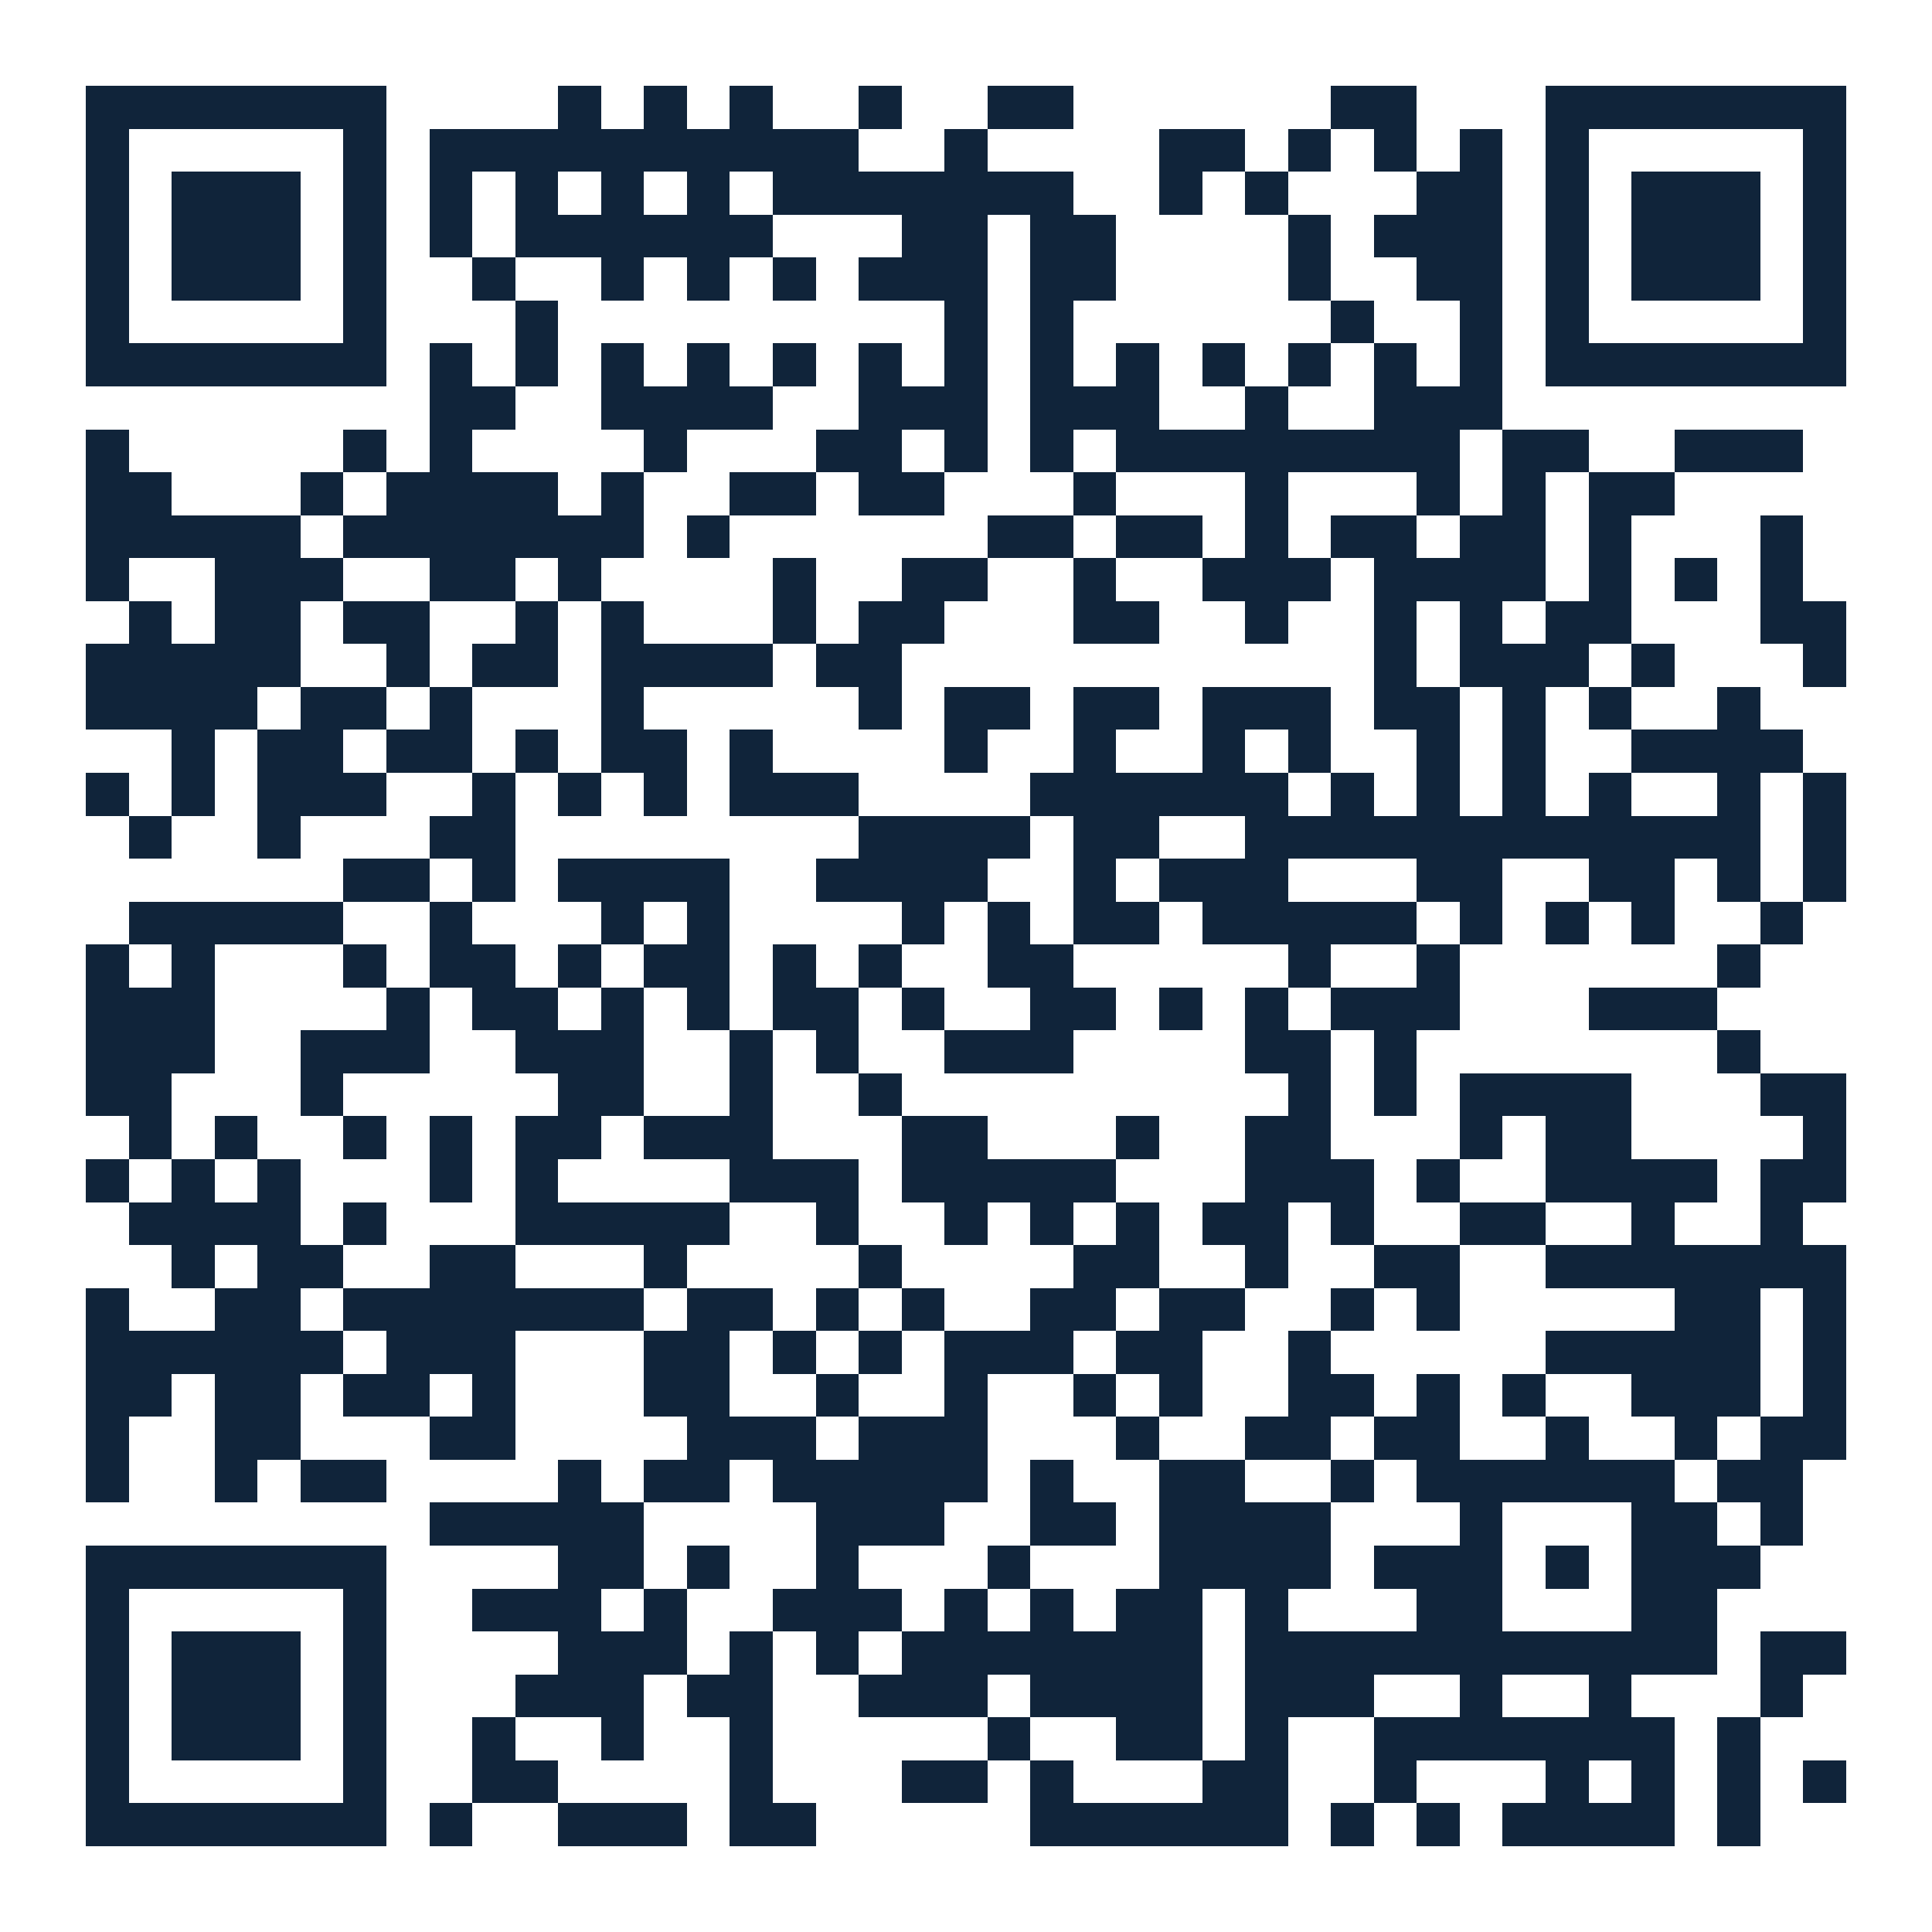
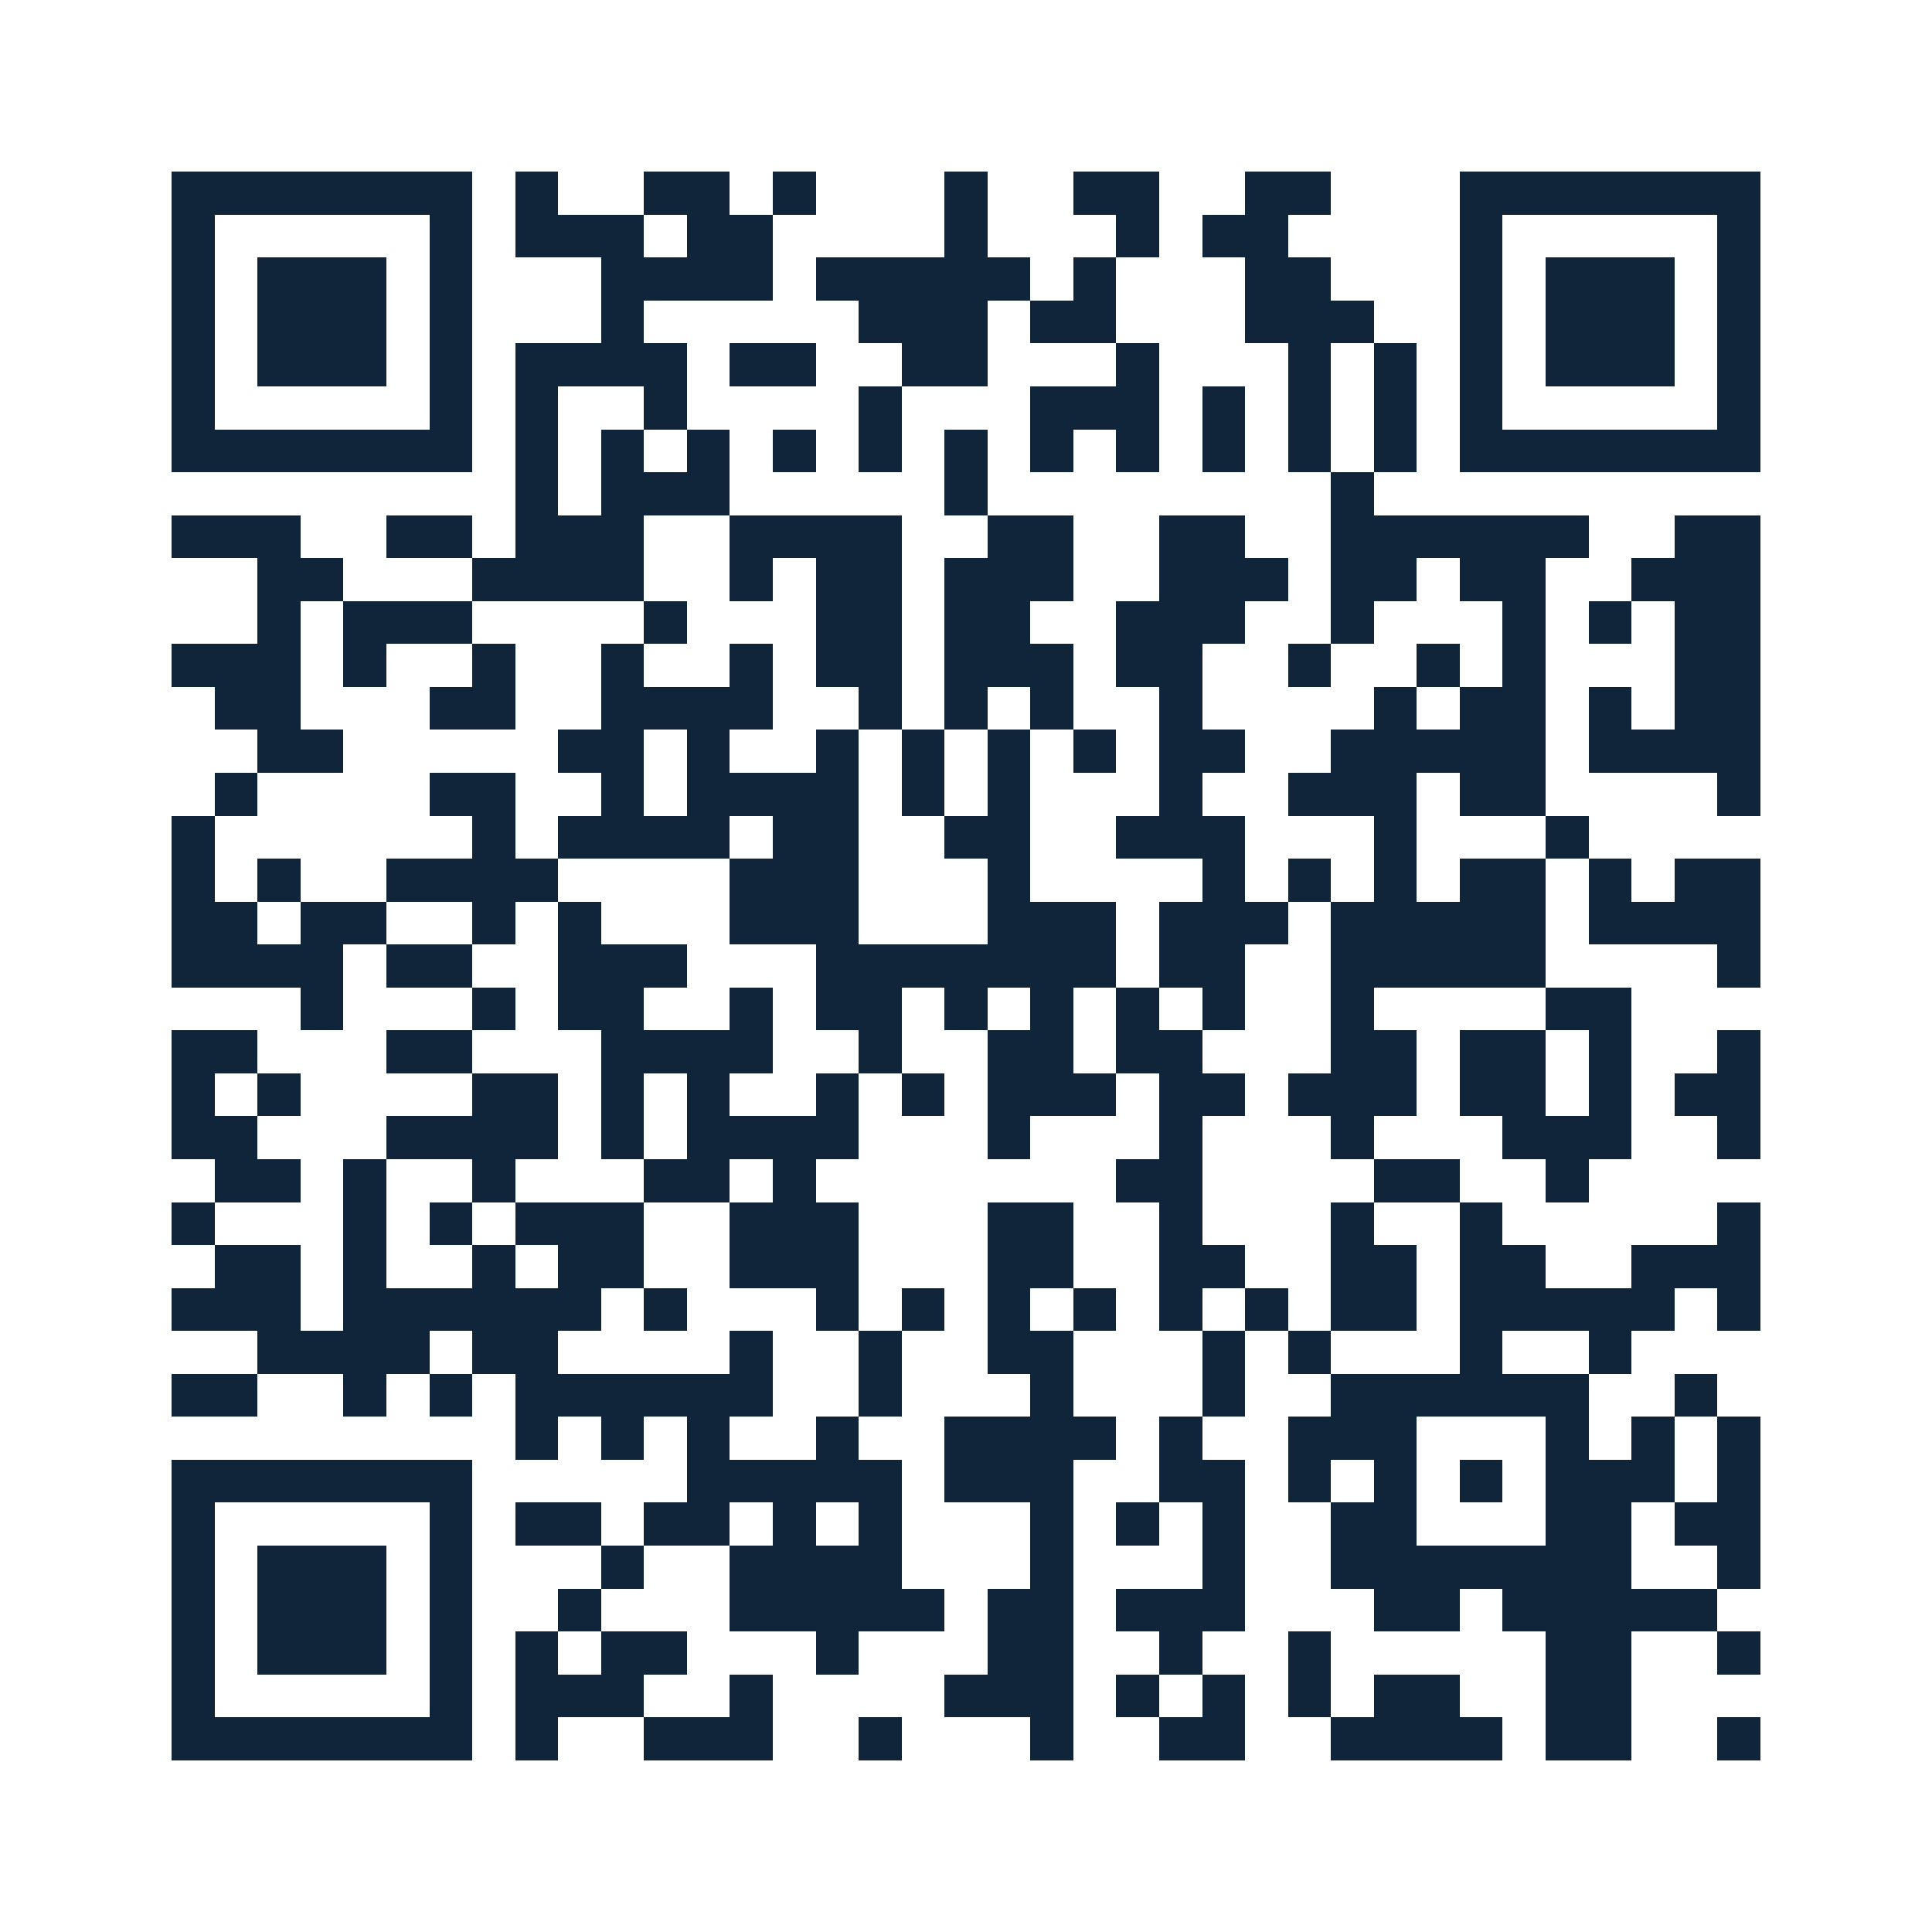
<svg xmlns="http://www.w3.org/2000/svg" width="270" height="270" viewBox="0 0 45 45" shape-rendering="crispEdges">
  <path fill="#fff" d="M0 0h45v45h-45z" />
-   <path fill="#10243a" d="M2 2h1v1h-1zM3 2h1v1h-1zM4 2h1v1h-1zM5 2h1v1h-1zM6 2h1v1h-1zM7 2h1v1h-1zM8 2h1v1h-1zM13 2h1v1h-1zM15 2h1v1h-1zM17 2h1v1h-1zM20 2h1v1h-1zM23 2h1v1h-1zM24 2h1v1h-1zM31 2h1v1h-1zM32 2h1v1h-1zM36 2h1v1h-1zM37 2h1v1h-1zM38 2h1v1h-1zM39 2h1v1h-1zM40 2h1v1h-1zM41 2h1v1h-1zM42 2h1v1h-1zM2 3h1v1h-1zM8 3h1v1h-1zM10 3h1v1h-1zM11 3h1v1h-1zM12 3h1v1h-1zM13 3h1v1h-1zM14 3h1v1h-1zM15 3h1v1h-1zM16 3h1v1h-1zM17 3h1v1h-1zM18 3h1v1h-1zM19 3h1v1h-1zM22 3h1v1h-1zM27 3h1v1h-1zM28 3h1v1h-1zM30 3h1v1h-1zM32 3h1v1h-1zM34 3h1v1h-1zM36 3h1v1h-1zM42 3h1v1h-1zM2 4h1v1h-1zM4 4h1v1h-1zM5 4h1v1h-1zM6 4h1v1h-1zM8 4h1v1h-1zM10 4h1v1h-1zM12 4h1v1h-1zM14 4h1v1h-1zM16 4h1v1h-1zM18 4h1v1h-1zM19 4h1v1h-1zM20 4h1v1h-1zM21 4h1v1h-1zM22 4h1v1h-1zM23 4h1v1h-1zM24 4h1v1h-1zM27 4h1v1h-1zM29 4h1v1h-1zM33 4h1v1h-1zM34 4h1v1h-1zM36 4h1v1h-1zM38 4h1v1h-1zM39 4h1v1h-1zM40 4h1v1h-1zM42 4h1v1h-1zM2 5h1v1h-1zM4 5h1v1h-1zM5 5h1v1h-1zM6 5h1v1h-1zM8 5h1v1h-1zM10 5h1v1h-1zM12 5h1v1h-1zM13 5h1v1h-1zM14 5h1v1h-1zM15 5h1v1h-1zM16 5h1v1h-1zM17 5h1v1h-1zM21 5h1v1h-1zM22 5h1v1h-1zM24 5h1v1h-1zM25 5h1v1h-1zM30 5h1v1h-1zM32 5h1v1h-1zM33 5h1v1h-1zM34 5h1v1h-1zM36 5h1v1h-1zM38 5h1v1h-1zM39 5h1v1h-1zM40 5h1v1h-1zM42 5h1v1h-1zM2 6h1v1h-1zM4 6h1v1h-1zM5 6h1v1h-1zM6 6h1v1h-1zM8 6h1v1h-1zM11 6h1v1h-1zM14 6h1v1h-1zM16 6h1v1h-1zM18 6h1v1h-1zM20 6h1v1h-1zM21 6h1v1h-1zM22 6h1v1h-1zM24 6h1v1h-1zM25 6h1v1h-1zM30 6h1v1h-1zM33 6h1v1h-1zM34 6h1v1h-1zM36 6h1v1h-1zM38 6h1v1h-1zM39 6h1v1h-1zM40 6h1v1h-1zM42 6h1v1h-1zM2 7h1v1h-1zM8 7h1v1h-1zM12 7h1v1h-1zM22 7h1v1h-1zM24 7h1v1h-1zM31 7h1v1h-1zM34 7h1v1h-1zM36 7h1v1h-1zM42 7h1v1h-1zM2 8h1v1h-1zM3 8h1v1h-1zM4 8h1v1h-1zM5 8h1v1h-1zM6 8h1v1h-1zM7 8h1v1h-1zM8 8h1v1h-1zM10 8h1v1h-1zM12 8h1v1h-1zM14 8h1v1h-1zM16 8h1v1h-1zM18 8h1v1h-1zM20 8h1v1h-1zM22 8h1v1h-1zM24 8h1v1h-1zM26 8h1v1h-1zM28 8h1v1h-1zM30 8h1v1h-1zM32 8h1v1h-1zM34 8h1v1h-1zM36 8h1v1h-1zM37 8h1v1h-1zM38 8h1v1h-1zM39 8h1v1h-1zM40 8h1v1h-1zM41 8h1v1h-1zM42 8h1v1h-1zM10 9h1v1h-1zM11 9h1v1h-1zM14 9h1v1h-1zM15 9h1v1h-1zM16 9h1v1h-1zM17 9h1v1h-1zM20 9h1v1h-1zM21 9h1v1h-1zM22 9h1v1h-1zM24 9h1v1h-1zM25 9h1v1h-1zM26 9h1v1h-1zM29 9h1v1h-1zM32 9h1v1h-1zM33 9h1v1h-1zM34 9h1v1h-1zM2 10h1v1h-1zM8 10h1v1h-1zM10 10h1v1h-1zM15 10h1v1h-1zM19 10h1v1h-1zM20 10h1v1h-1zM22 10h1v1h-1zM24 10h1v1h-1zM26 10h1v1h-1zM27 10h1v1h-1zM28 10h1v1h-1zM29 10h1v1h-1zM30 10h1v1h-1zM31 10h1v1h-1zM32 10h1v1h-1zM33 10h1v1h-1zM35 10h1v1h-1zM36 10h1v1h-1zM39 10h1v1h-1zM40 10h1v1h-1zM41 10h1v1h-1zM2 11h1v1h-1zM3 11h1v1h-1zM7 11h1v1h-1zM9 11h1v1h-1zM10 11h1v1h-1zM11 11h1v1h-1zM12 11h1v1h-1zM14 11h1v1h-1zM17 11h1v1h-1zM18 11h1v1h-1zM20 11h1v1h-1zM21 11h1v1h-1zM25 11h1v1h-1zM29 11h1v1h-1zM33 11h1v1h-1zM35 11h1v1h-1zM37 11h1v1h-1zM38 11h1v1h-1zM2 12h1v1h-1zM3 12h1v1h-1zM4 12h1v1h-1zM5 12h1v1h-1zM6 12h1v1h-1zM8 12h1v1h-1zM9 12h1v1h-1zM10 12h1v1h-1zM11 12h1v1h-1zM12 12h1v1h-1zM13 12h1v1h-1zM14 12h1v1h-1zM16 12h1v1h-1zM23 12h1v1h-1zM24 12h1v1h-1zM26 12h1v1h-1zM27 12h1v1h-1zM29 12h1v1h-1zM31 12h1v1h-1zM32 12h1v1h-1zM34 12h1v1h-1zM35 12h1v1h-1zM37 12h1v1h-1zM41 12h1v1h-1zM2 13h1v1h-1zM5 13h1v1h-1zM6 13h1v1h-1zM7 13h1v1h-1zM10 13h1v1h-1zM11 13h1v1h-1zM13 13h1v1h-1zM18 13h1v1h-1zM21 13h1v1h-1zM22 13h1v1h-1zM25 13h1v1h-1zM28 13h1v1h-1zM29 13h1v1h-1zM30 13h1v1h-1zM32 13h1v1h-1zM33 13h1v1h-1zM34 13h1v1h-1zM35 13h1v1h-1zM37 13h1v1h-1zM39 13h1v1h-1zM41 13h1v1h-1zM3 14h1v1h-1zM5 14h1v1h-1zM6 14h1v1h-1zM8 14h1v1h-1zM9 14h1v1h-1zM12 14h1v1h-1zM14 14h1v1h-1zM18 14h1v1h-1zM20 14h1v1h-1zM21 14h1v1h-1zM25 14h1v1h-1zM26 14h1v1h-1zM29 14h1v1h-1zM32 14h1v1h-1zM34 14h1v1h-1zM36 14h1v1h-1zM37 14h1v1h-1zM41 14h1v1h-1zM42 14h1v1h-1zM2 15h1v1h-1zM3 15h1v1h-1zM4 15h1v1h-1zM5 15h1v1h-1zM6 15h1v1h-1zM9 15h1v1h-1zM11 15h1v1h-1zM12 15h1v1h-1zM14 15h1v1h-1zM15 15h1v1h-1zM16 15h1v1h-1zM17 15h1v1h-1zM19 15h1v1h-1zM20 15h1v1h-1zM32 15h1v1h-1zM34 15h1v1h-1zM35 15h1v1h-1zM36 15h1v1h-1zM38 15h1v1h-1zM42 15h1v1h-1zM2 16h1v1h-1zM3 16h1v1h-1zM4 16h1v1h-1zM5 16h1v1h-1zM7 16h1v1h-1zM8 16h1v1h-1zM10 16h1v1h-1zM14 16h1v1h-1zM20 16h1v1h-1zM22 16h1v1h-1zM23 16h1v1h-1zM25 16h1v1h-1zM26 16h1v1h-1zM28 16h1v1h-1zM29 16h1v1h-1zM30 16h1v1h-1zM32 16h1v1h-1zM33 16h1v1h-1zM35 16h1v1h-1zM37 16h1v1h-1zM40 16h1v1h-1zM4 17h1v1h-1zM6 17h1v1h-1zM7 17h1v1h-1zM9 17h1v1h-1zM10 17h1v1h-1zM12 17h1v1h-1zM14 17h1v1h-1zM15 17h1v1h-1zM17 17h1v1h-1zM22 17h1v1h-1zM25 17h1v1h-1zM28 17h1v1h-1zM30 17h1v1h-1zM33 17h1v1h-1zM35 17h1v1h-1zM38 17h1v1h-1zM39 17h1v1h-1zM40 17h1v1h-1zM41 17h1v1h-1zM2 18h1v1h-1zM4 18h1v1h-1zM6 18h1v1h-1zM7 18h1v1h-1zM8 18h1v1h-1zM11 18h1v1h-1zM13 18h1v1h-1zM15 18h1v1h-1zM17 18h1v1h-1zM18 18h1v1h-1zM19 18h1v1h-1zM24 18h1v1h-1zM25 18h1v1h-1zM26 18h1v1h-1zM27 18h1v1h-1zM28 18h1v1h-1zM29 18h1v1h-1zM31 18h1v1h-1zM33 18h1v1h-1zM35 18h1v1h-1zM37 18h1v1h-1zM40 18h1v1h-1zM42 18h1v1h-1zM3 19h1v1h-1zM6 19h1v1h-1zM10 19h1v1h-1zM11 19h1v1h-1zM20 19h1v1h-1zM21 19h1v1h-1zM22 19h1v1h-1zM23 19h1v1h-1zM25 19h1v1h-1zM26 19h1v1h-1zM29 19h1v1h-1zM30 19h1v1h-1zM31 19h1v1h-1zM32 19h1v1h-1zM33 19h1v1h-1zM34 19h1v1h-1zM35 19h1v1h-1zM36 19h1v1h-1zM37 19h1v1h-1zM38 19h1v1h-1zM39 19h1v1h-1zM40 19h1v1h-1zM42 19h1v1h-1zM8 20h1v1h-1zM9 20h1v1h-1zM11 20h1v1h-1zM13 20h1v1h-1zM14 20h1v1h-1zM15 20h1v1h-1zM16 20h1v1h-1zM19 20h1v1h-1zM20 20h1v1h-1zM21 20h1v1h-1zM22 20h1v1h-1zM25 20h1v1h-1zM27 20h1v1h-1zM28 20h1v1h-1zM29 20h1v1h-1zM33 20h1v1h-1zM34 20h1v1h-1zM37 20h1v1h-1zM38 20h1v1h-1zM40 20h1v1h-1zM42 20h1v1h-1zM3 21h1v1h-1zM4 21h1v1h-1zM5 21h1v1h-1zM6 21h1v1h-1zM7 21h1v1h-1zM10 21h1v1h-1zM14 21h1v1h-1zM16 21h1v1h-1zM21 21h1v1h-1zM23 21h1v1h-1zM25 21h1v1h-1zM26 21h1v1h-1zM28 21h1v1h-1zM29 21h1v1h-1zM30 21h1v1h-1zM31 21h1v1h-1zM32 21h1v1h-1zM34 21h1v1h-1zM36 21h1v1h-1zM38 21h1v1h-1zM41 21h1v1h-1zM2 22h1v1h-1zM4 22h1v1h-1zM8 22h1v1h-1zM10 22h1v1h-1zM11 22h1v1h-1zM13 22h1v1h-1zM15 22h1v1h-1zM16 22h1v1h-1zM18 22h1v1h-1zM20 22h1v1h-1zM23 22h1v1h-1zM24 22h1v1h-1zM30 22h1v1h-1zM33 22h1v1h-1zM40 22h1v1h-1zM2 23h1v1h-1zM3 23h1v1h-1zM4 23h1v1h-1zM9 23h1v1h-1zM11 23h1v1h-1zM12 23h1v1h-1zM14 23h1v1h-1zM16 23h1v1h-1zM18 23h1v1h-1zM19 23h1v1h-1zM21 23h1v1h-1zM24 23h1v1h-1zM25 23h1v1h-1zM27 23h1v1h-1zM29 23h1v1h-1zM31 23h1v1h-1zM32 23h1v1h-1zM33 23h1v1h-1zM37 23h1v1h-1zM38 23h1v1h-1zM39 23h1v1h-1zM2 24h1v1h-1zM3 24h1v1h-1zM4 24h1v1h-1zM7 24h1v1h-1zM8 24h1v1h-1zM9 24h1v1h-1zM12 24h1v1h-1zM13 24h1v1h-1zM14 24h1v1h-1zM17 24h1v1h-1zM19 24h1v1h-1zM22 24h1v1h-1zM23 24h1v1h-1zM24 24h1v1h-1zM29 24h1v1h-1zM30 24h1v1h-1zM32 24h1v1h-1zM40 24h1v1h-1zM2 25h1v1h-1zM3 25h1v1h-1zM7 25h1v1h-1zM13 25h1v1h-1zM14 25h1v1h-1zM17 25h1v1h-1zM20 25h1v1h-1zM30 25h1v1h-1zM32 25h1v1h-1zM34 25h1v1h-1zM35 25h1v1h-1zM36 25h1v1h-1zM37 25h1v1h-1zM41 25h1v1h-1zM42 25h1v1h-1zM3 26h1v1h-1zM5 26h1v1h-1zM8 26h1v1h-1zM10 26h1v1h-1zM12 26h1v1h-1zM13 26h1v1h-1zM15 26h1v1h-1zM16 26h1v1h-1zM17 26h1v1h-1zM21 26h1v1h-1zM22 26h1v1h-1zM26 26h1v1h-1zM29 26h1v1h-1zM30 26h1v1h-1zM34 26h1v1h-1zM36 26h1v1h-1zM37 26h1v1h-1zM42 26h1v1h-1zM2 27h1v1h-1zM4 27h1v1h-1zM6 27h1v1h-1zM10 27h1v1h-1zM12 27h1v1h-1zM17 27h1v1h-1zM18 27h1v1h-1zM19 27h1v1h-1zM21 27h1v1h-1zM22 27h1v1h-1zM23 27h1v1h-1zM24 27h1v1h-1zM25 27h1v1h-1zM29 27h1v1h-1zM30 27h1v1h-1zM31 27h1v1h-1zM33 27h1v1h-1zM36 27h1v1h-1zM37 27h1v1h-1zM38 27h1v1h-1zM39 27h1v1h-1zM41 27h1v1h-1zM42 27h1v1h-1zM3 28h1v1h-1zM4 28h1v1h-1zM5 28h1v1h-1zM6 28h1v1h-1zM8 28h1v1h-1zM12 28h1v1h-1zM13 28h1v1h-1zM14 28h1v1h-1zM15 28h1v1h-1zM16 28h1v1h-1zM19 28h1v1h-1zM22 28h1v1h-1zM24 28h1v1h-1zM26 28h1v1h-1zM28 28h1v1h-1zM29 28h1v1h-1zM31 28h1v1h-1zM34 28h1v1h-1zM35 28h1v1h-1zM38 28h1v1h-1zM41 28h1v1h-1zM4 29h1v1h-1zM6 29h1v1h-1zM7 29h1v1h-1zM10 29h1v1h-1zM11 29h1v1h-1zM15 29h1v1h-1zM20 29h1v1h-1zM25 29h1v1h-1zM26 29h1v1h-1zM29 29h1v1h-1zM32 29h1v1h-1zM33 29h1v1h-1zM36 29h1v1h-1zM37 29h1v1h-1zM38 29h1v1h-1zM39 29h1v1h-1zM40 29h1v1h-1zM41 29h1v1h-1zM42 29h1v1h-1zM2 30h1v1h-1zM5 30h1v1h-1zM6 30h1v1h-1zM8 30h1v1h-1zM9 30h1v1h-1zM10 30h1v1h-1zM11 30h1v1h-1zM12 30h1v1h-1zM13 30h1v1h-1zM14 30h1v1h-1zM16 30h1v1h-1zM17 30h1v1h-1zM19 30h1v1h-1zM21 30h1v1h-1zM24 30h1v1h-1zM25 30h1v1h-1zM27 30h1v1h-1zM28 30h1v1h-1zM31 30h1v1h-1zM33 30h1v1h-1zM39 30h1v1h-1zM40 30h1v1h-1zM42 30h1v1h-1zM2 31h1v1h-1zM3 31h1v1h-1zM4 31h1v1h-1zM5 31h1v1h-1zM6 31h1v1h-1zM7 31h1v1h-1zM9 31h1v1h-1zM10 31h1v1h-1zM11 31h1v1h-1zM15 31h1v1h-1zM16 31h1v1h-1zM18 31h1v1h-1zM20 31h1v1h-1zM22 31h1v1h-1zM23 31h1v1h-1zM24 31h1v1h-1zM26 31h1v1h-1zM27 31h1v1h-1zM30 31h1v1h-1zM36 31h1v1h-1zM37 31h1v1h-1zM38 31h1v1h-1zM39 31h1v1h-1zM40 31h1v1h-1zM42 31h1v1h-1zM2 32h1v1h-1zM3 32h1v1h-1zM5 32h1v1h-1zM6 32h1v1h-1zM8 32h1v1h-1zM9 32h1v1h-1zM11 32h1v1h-1zM15 32h1v1h-1zM16 32h1v1h-1zM19 32h1v1h-1zM22 32h1v1h-1zM25 32h1v1h-1zM27 32h1v1h-1zM30 32h1v1h-1zM31 32h1v1h-1zM33 32h1v1h-1zM35 32h1v1h-1zM38 32h1v1h-1zM39 32h1v1h-1zM40 32h1v1h-1zM42 32h1v1h-1zM2 33h1v1h-1zM5 33h1v1h-1zM6 33h1v1h-1zM10 33h1v1h-1zM11 33h1v1h-1zM16 33h1v1h-1zM17 33h1v1h-1zM18 33h1v1h-1zM20 33h1v1h-1zM21 33h1v1h-1zM22 33h1v1h-1zM26 33h1v1h-1zM29 33h1v1h-1zM30 33h1v1h-1zM32 33h1v1h-1zM33 33h1v1h-1zM36 33h1v1h-1zM39 33h1v1h-1zM41 33h1v1h-1zM42 33h1v1h-1zM2 34h1v1h-1zM5 34h1v1h-1zM7 34h1v1h-1zM8 34h1v1h-1zM13 34h1v1h-1zM15 34h1v1h-1zM16 34h1v1h-1zM18 34h1v1h-1zM19 34h1v1h-1zM20 34h1v1h-1zM21 34h1v1h-1zM22 34h1v1h-1zM24 34h1v1h-1zM27 34h1v1h-1zM28 34h1v1h-1zM31 34h1v1h-1zM33 34h1v1h-1zM34 34h1v1h-1zM35 34h1v1h-1zM36 34h1v1h-1zM37 34h1v1h-1zM38 34h1v1h-1zM40 34h1v1h-1zM41 34h1v1h-1zM10 35h1v1h-1zM11 35h1v1h-1zM12 35h1v1h-1zM13 35h1v1h-1zM14 35h1v1h-1zM19 35h1v1h-1zM20 35h1v1h-1zM21 35h1v1h-1zM24 35h1v1h-1zM25 35h1v1h-1zM27 35h1v1h-1zM28 35h1v1h-1zM29 35h1v1h-1zM30 35h1v1h-1zM34 35h1v1h-1zM38 35h1v1h-1zM39 35h1v1h-1zM41 35h1v1h-1zM2 36h1v1h-1zM3 36h1v1h-1zM4 36h1v1h-1zM5 36h1v1h-1zM6 36h1v1h-1zM7 36h1v1h-1zM8 36h1v1h-1zM13 36h1v1h-1zM14 36h1v1h-1zM16 36h1v1h-1zM19 36h1v1h-1zM23 36h1v1h-1zM27 36h1v1h-1zM28 36h1v1h-1zM29 36h1v1h-1zM30 36h1v1h-1zM32 36h1v1h-1zM33 36h1v1h-1zM34 36h1v1h-1zM36 36h1v1h-1zM38 36h1v1h-1zM39 36h1v1h-1zM40 36h1v1h-1zM2 37h1v1h-1zM8 37h1v1h-1zM11 37h1v1h-1zM12 37h1v1h-1zM13 37h1v1h-1zM15 37h1v1h-1zM18 37h1v1h-1zM19 37h1v1h-1zM20 37h1v1h-1zM22 37h1v1h-1zM24 37h1v1h-1zM26 37h1v1h-1zM27 37h1v1h-1zM29 37h1v1h-1zM33 37h1v1h-1zM34 37h1v1h-1zM38 37h1v1h-1zM39 37h1v1h-1zM2 38h1v1h-1zM4 38h1v1h-1zM5 38h1v1h-1zM6 38h1v1h-1zM8 38h1v1h-1zM13 38h1v1h-1zM14 38h1v1h-1zM15 38h1v1h-1zM17 38h1v1h-1zM19 38h1v1h-1zM21 38h1v1h-1zM22 38h1v1h-1zM23 38h1v1h-1zM24 38h1v1h-1zM25 38h1v1h-1zM26 38h1v1h-1zM27 38h1v1h-1zM29 38h1v1h-1zM30 38h1v1h-1zM31 38h1v1h-1zM32 38h1v1h-1zM33 38h1v1h-1zM34 38h1v1h-1zM35 38h1v1h-1zM36 38h1v1h-1zM37 38h1v1h-1zM38 38h1v1h-1zM39 38h1v1h-1zM41 38h1v1h-1zM42 38h1v1h-1zM2 39h1v1h-1zM4 39h1v1h-1zM5 39h1v1h-1zM6 39h1v1h-1zM8 39h1v1h-1zM12 39h1v1h-1zM13 39h1v1h-1zM14 39h1v1h-1zM16 39h1v1h-1zM17 39h1v1h-1zM20 39h1v1h-1zM21 39h1v1h-1zM22 39h1v1h-1zM24 39h1v1h-1zM25 39h1v1h-1zM26 39h1v1h-1zM27 39h1v1h-1zM29 39h1v1h-1zM30 39h1v1h-1zM31 39h1v1h-1zM34 39h1v1h-1zM37 39h1v1h-1zM41 39h1v1h-1zM2 40h1v1h-1zM4 40h1v1h-1zM5 40h1v1h-1zM6 40h1v1h-1zM8 40h1v1h-1zM11 40h1v1h-1zM14 40h1v1h-1zM17 40h1v1h-1zM23 40h1v1h-1zM26 40h1v1h-1zM27 40h1v1h-1zM29 40h1v1h-1zM32 40h1v1h-1zM33 40h1v1h-1zM34 40h1v1h-1zM35 40h1v1h-1zM36 40h1v1h-1zM37 40h1v1h-1zM38 40h1v1h-1zM40 40h1v1h-1zM2 41h1v1h-1zM8 41h1v1h-1zM11 41h1v1h-1zM12 41h1v1h-1zM17 41h1v1h-1zM21 41h1v1h-1zM22 41h1v1h-1zM24 41h1v1h-1zM28 41h1v1h-1zM29 41h1v1h-1zM32 41h1v1h-1zM36 41h1v1h-1zM38 41h1v1h-1zM40 41h1v1h-1zM42 41h1v1h-1zM2 42h1v1h-1zM3 42h1v1h-1zM4 42h1v1h-1zM5 42h1v1h-1zM6 42h1v1h-1zM7 42h1v1h-1zM8 42h1v1h-1zM10 42h1v1h-1zM13 42h1v1h-1zM14 42h1v1h-1zM15 42h1v1h-1zM17 42h1v1h-1zM18 42h1v1h-1zM24 42h1v1h-1zM25 42h1v1h-1zM26 42h1v1h-1zM27 42h1v1h-1zM28 42h1v1h-1zM29 42h1v1h-1zM31 42h1v1h-1zM33 42h1v1h-1zM35 42h1v1h-1zM36 42h1v1h-1zM37 42h1v1h-1zM38 42h1v1h-1zM40 42h1v1h-1z" />
+   <path fill="#10243a" d="M4 4h1v1h-1zM5 4h1v1h-1zM6 4h1v1h-1zM7 4h1v1h-1zM8 4h1v1h-1zM9 4h1v1h-1zM10 4h1v1h-1zM12 4h1v1h-1zM15 4h1v1h-1zM16 4h1v1h-1zM18 4h1v1h-1zM22 4h1v1h-1zM25 4h1v1h-1zM26 4h1v1h-1zM29 4h1v1h-1zM30 4h1v1h-1zM34 4h1v1h-1zM35 4h1v1h-1zM36 4h1v1h-1zM37 4h1v1h-1zM38 4h1v1h-1zM39 4h1v1h-1zM40 4h1v1h-1zM4 5h1v1h-1zM10 5h1v1h-1zM12 5h1v1h-1zM13 5h1v1h-1zM14 5h1v1h-1zM16 5h1v1h-1zM17 5h1v1h-1zM22 5h1v1h-1zM26 5h1v1h-1zM28 5h1v1h-1zM29 5h1v1h-1zM34 5h1v1h-1zM40 5h1v1h-1zM4 6h1v1h-1zM6 6h1v1h-1zM7 6h1v1h-1zM8 6h1v1h-1zM10 6h1v1h-1zM14 6h1v1h-1zM15 6h1v1h-1zM16 6h1v1h-1zM17 6h1v1h-1zM19 6h1v1h-1zM20 6h1v1h-1zM21 6h1v1h-1zM22 6h1v1h-1zM23 6h1v1h-1zM25 6h1v1h-1zM29 6h1v1h-1zM30 6h1v1h-1zM34 6h1v1h-1zM36 6h1v1h-1zM37 6h1v1h-1zM38 6h1v1h-1zM40 6h1v1h-1zM4 7h1v1h-1zM6 7h1v1h-1zM7 7h1v1h-1zM8 7h1v1h-1zM10 7h1v1h-1zM14 7h1v1h-1zM20 7h1v1h-1zM21 7h1v1h-1zM22 7h1v1h-1zM24 7h1v1h-1zM25 7h1v1h-1zM29 7h1v1h-1zM30 7h1v1h-1zM31 7h1v1h-1zM34 7h1v1h-1zM36 7h1v1h-1zM37 7h1v1h-1zM38 7h1v1h-1zM40 7h1v1h-1zM4 8h1v1h-1zM6 8h1v1h-1zM7 8h1v1h-1zM8 8h1v1h-1zM10 8h1v1h-1zM12 8h1v1h-1zM13 8h1v1h-1zM14 8h1v1h-1zM15 8h1v1h-1zM17 8h1v1h-1zM18 8h1v1h-1zM21 8h1v1h-1zM22 8h1v1h-1zM26 8h1v1h-1zM30 8h1v1h-1zM32 8h1v1h-1zM34 8h1v1h-1zM36 8h1v1h-1zM37 8h1v1h-1zM38 8h1v1h-1zM40 8h1v1h-1zM4 9h1v1h-1zM10 9h1v1h-1zM12 9h1v1h-1zM15 9h1v1h-1zM20 9h1v1h-1zM24 9h1v1h-1zM25 9h1v1h-1zM26 9h1v1h-1zM28 9h1v1h-1zM30 9h1v1h-1zM32 9h1v1h-1zM34 9h1v1h-1zM40 9h1v1h-1zM4 10h1v1h-1zM5 10h1v1h-1zM6 10h1v1h-1zM7 10h1v1h-1zM8 10h1v1h-1zM9 10h1v1h-1zM10 10h1v1h-1zM12 10h1v1h-1zM14 10h1v1h-1zM16 10h1v1h-1zM18 10h1v1h-1zM20 10h1v1h-1zM22 10h1v1h-1zM24 10h1v1h-1zM26 10h1v1h-1zM28 10h1v1h-1zM30 10h1v1h-1zM32 10h1v1h-1zM34 10h1v1h-1zM35 10h1v1h-1zM36 10h1v1h-1zM37 10h1v1h-1zM38 10h1v1h-1zM39 10h1v1h-1zM40 10h1v1h-1zM12 11h1v1h-1zM14 11h1v1h-1zM15 11h1v1h-1zM16 11h1v1h-1zM22 11h1v1h-1zM31 11h1v1h-1zM4 12h1v1h-1zM5 12h1v1h-1zM6 12h1v1h-1zM9 12h1v1h-1zM10 12h1v1h-1zM12 12h1v1h-1zM13 12h1v1h-1zM14 12h1v1h-1zM17 12h1v1h-1zM18 12h1v1h-1zM19 12h1v1h-1zM20 12h1v1h-1zM23 12h1v1h-1zM24 12h1v1h-1zM27 12h1v1h-1zM28 12h1v1h-1zM31 12h1v1h-1zM32 12h1v1h-1zM33 12h1v1h-1zM34 12h1v1h-1zM35 12h1v1h-1zM36 12h1v1h-1zM39 12h1v1h-1zM40 12h1v1h-1zM6 13h1v1h-1zM7 13h1v1h-1zM11 13h1v1h-1zM12 13h1v1h-1zM13 13h1v1h-1zM14 13h1v1h-1zM17 13h1v1h-1zM19 13h1v1h-1zM20 13h1v1h-1zM22 13h1v1h-1zM23 13h1v1h-1zM24 13h1v1h-1zM27 13h1v1h-1zM28 13h1v1h-1zM29 13h1v1h-1zM31 13h1v1h-1zM32 13h1v1h-1zM34 13h1v1h-1zM35 13h1v1h-1zM38 13h1v1h-1zM39 13h1v1h-1zM40 13h1v1h-1zM6 14h1v1h-1zM8 14h1v1h-1zM9 14h1v1h-1zM10 14h1v1h-1zM15 14h1v1h-1zM19 14h1v1h-1zM20 14h1v1h-1zM22 14h1v1h-1zM23 14h1v1h-1zM26 14h1v1h-1zM27 14h1v1h-1zM28 14h1v1h-1zM31 14h1v1h-1zM35 14h1v1h-1zM37 14h1v1h-1zM39 14h1v1h-1zM40 14h1v1h-1zM4 15h1v1h-1zM5 15h1v1h-1zM6 15h1v1h-1zM8 15h1v1h-1zM11 15h1v1h-1zM14 15h1v1h-1zM17 15h1v1h-1zM19 15h1v1h-1zM20 15h1v1h-1zM22 15h1v1h-1zM23 15h1v1h-1zM24 15h1v1h-1zM26 15h1v1h-1zM27 15h1v1h-1zM30 15h1v1h-1zM33 15h1v1h-1zM35 15h1v1h-1zM39 15h1v1h-1zM40 15h1v1h-1zM5 16h1v1h-1zM6 16h1v1h-1zM10 16h1v1h-1zM11 16h1v1h-1zM14 16h1v1h-1zM15 16h1v1h-1zM16 16h1v1h-1zM17 16h1v1h-1zM20 16h1v1h-1zM22 16h1v1h-1zM24 16h1v1h-1zM27 16h1v1h-1zM32 16h1v1h-1zM34 16h1v1h-1zM35 16h1v1h-1zM37 16h1v1h-1zM39 16h1v1h-1zM40 16h1v1h-1zM6 17h1v1h-1zM7 17h1v1h-1zM13 17h1v1h-1zM14 17h1v1h-1zM16 17h1v1h-1zM19 17h1v1h-1zM21 17h1v1h-1zM23 17h1v1h-1zM25 17h1v1h-1zM27 17h1v1h-1zM28 17h1v1h-1zM31 17h1v1h-1zM32 17h1v1h-1zM33 17h1v1h-1zM34 17h1v1h-1zM35 17h1v1h-1zM37 17h1v1h-1zM38 17h1v1h-1zM39 17h1v1h-1zM40 17h1v1h-1zM5 18h1v1h-1zM10 18h1v1h-1zM11 18h1v1h-1zM14 18h1v1h-1zM16 18h1v1h-1zM17 18h1v1h-1zM18 18h1v1h-1zM19 18h1v1h-1zM21 18h1v1h-1zM23 18h1v1h-1zM27 18h1v1h-1zM30 18h1v1h-1zM31 18h1v1h-1zM32 18h1v1h-1zM34 18h1v1h-1zM35 18h1v1h-1zM40 18h1v1h-1zM4 19h1v1h-1zM11 19h1v1h-1zM13 19h1v1h-1zM14 19h1v1h-1zM15 19h1v1h-1zM16 19h1v1h-1zM18 19h1v1h-1zM19 19h1v1h-1zM22 19h1v1h-1zM23 19h1v1h-1zM26 19h1v1h-1zM27 19h1v1h-1zM28 19h1v1h-1zM32 19h1v1h-1zM36 19h1v1h-1zM4 20h1v1h-1zM6 20h1v1h-1zM9 20h1v1h-1zM10 20h1v1h-1zM11 20h1v1h-1zM12 20h1v1h-1zM17 20h1v1h-1zM18 20h1v1h-1zM19 20h1v1h-1zM23 20h1v1h-1zM28 20h1v1h-1zM30 20h1v1h-1zM32 20h1v1h-1zM34 20h1v1h-1zM35 20h1v1h-1zM37 20h1v1h-1zM39 20h1v1h-1zM40 20h1v1h-1zM4 21h1v1h-1zM5 21h1v1h-1zM7 21h1v1h-1zM8 21h1v1h-1zM11 21h1v1h-1zM13 21h1v1h-1zM17 21h1v1h-1zM18 21h1v1h-1zM19 21h1v1h-1zM23 21h1v1h-1zM24 21h1v1h-1zM25 21h1v1h-1zM27 21h1v1h-1zM28 21h1v1h-1zM29 21h1v1h-1zM31 21h1v1h-1zM32 21h1v1h-1zM33 21h1v1h-1zM34 21h1v1h-1zM35 21h1v1h-1zM37 21h1v1h-1zM38 21h1v1h-1zM39 21h1v1h-1zM40 21h1v1h-1zM4 22h1v1h-1zM5 22h1v1h-1zM6 22h1v1h-1zM7 22h1v1h-1zM9 22h1v1h-1zM10 22h1v1h-1zM13 22h1v1h-1zM14 22h1v1h-1zM15 22h1v1h-1zM19 22h1v1h-1zM20 22h1v1h-1zM21 22h1v1h-1zM22 22h1v1h-1zM23 22h1v1h-1zM24 22h1v1h-1zM25 22h1v1h-1zM27 22h1v1h-1zM28 22h1v1h-1zM31 22h1v1h-1zM32 22h1v1h-1zM33 22h1v1h-1zM34 22h1v1h-1zM35 22h1v1h-1zM40 22h1v1h-1zM7 23h1v1h-1zM11 23h1v1h-1zM13 23h1v1h-1zM14 23h1v1h-1zM17 23h1v1h-1zM19 23h1v1h-1zM20 23h1v1h-1zM22 23h1v1h-1zM24 23h1v1h-1zM26 23h1v1h-1zM28 23h1v1h-1zM31 23h1v1h-1zM36 23h1v1h-1zM37 23h1v1h-1zM4 24h1v1h-1zM5 24h1v1h-1zM9 24h1v1h-1zM10 24h1v1h-1zM14 24h1v1h-1zM15 24h1v1h-1zM16 24h1v1h-1zM17 24h1v1h-1zM20 24h1v1h-1zM23 24h1v1h-1zM24 24h1v1h-1zM26 24h1v1h-1zM27 24h1v1h-1zM31 24h1v1h-1zM32 24h1v1h-1zM34 24h1v1h-1zM35 24h1v1h-1zM37 24h1v1h-1zM40 24h1v1h-1zM4 25h1v1h-1zM6 25h1v1h-1zM11 25h1v1h-1zM12 25h1v1h-1zM14 25h1v1h-1zM16 25h1v1h-1zM19 25h1v1h-1zM21 25h1v1h-1zM23 25h1v1h-1zM24 25h1v1h-1zM25 25h1v1h-1zM27 25h1v1h-1zM28 25h1v1h-1zM30 25h1v1h-1zM31 25h1v1h-1zM32 25h1v1h-1zM34 25h1v1h-1zM35 25h1v1h-1zM37 25h1v1h-1zM39 25h1v1h-1zM40 25h1v1h-1zM4 26h1v1h-1zM5 26h1v1h-1zM9 26h1v1h-1zM10 26h1v1h-1zM11 26h1v1h-1zM12 26h1v1h-1zM14 26h1v1h-1zM16 26h1v1h-1zM17 26h1v1h-1zM18 26h1v1h-1zM19 26h1v1h-1zM23 26h1v1h-1zM27 26h1v1h-1zM31 26h1v1h-1zM35 26h1v1h-1zM36 26h1v1h-1zM37 26h1v1h-1zM40 26h1v1h-1zM5 27h1v1h-1zM6 27h1v1h-1zM8 27h1v1h-1zM11 27h1v1h-1zM15 27h1v1h-1zM16 27h1v1h-1zM18 27h1v1h-1zM26 27h1v1h-1zM27 27h1v1h-1zM32 27h1v1h-1zM33 27h1v1h-1zM36 27h1v1h-1zM4 28h1v1h-1zM8 28h1v1h-1zM10 28h1v1h-1zM12 28h1v1h-1zM13 28h1v1h-1zM14 28h1v1h-1zM17 28h1v1h-1zM18 28h1v1h-1zM19 28h1v1h-1zM23 28h1v1h-1zM24 28h1v1h-1zM27 28h1v1h-1zM31 28h1v1h-1zM34 28h1v1h-1zM40 28h1v1h-1zM5 29h1v1h-1zM6 29h1v1h-1zM8 29h1v1h-1zM11 29h1v1h-1zM13 29h1v1h-1zM14 29h1v1h-1zM17 29h1v1h-1zM18 29h1v1h-1zM19 29h1v1h-1zM23 29h1v1h-1zM24 29h1v1h-1zM27 29h1v1h-1zM28 29h1v1h-1zM31 29h1v1h-1zM32 29h1v1h-1zM34 29h1v1h-1zM35 29h1v1h-1zM38 29h1v1h-1zM39 29h1v1h-1zM40 29h1v1h-1zM4 30h1v1h-1zM5 30h1v1h-1zM6 30h1v1h-1zM8 30h1v1h-1zM9 30h1v1h-1zM10 30h1v1h-1zM11 30h1v1h-1zM12 30h1v1h-1zM13 30h1v1h-1zM15 30h1v1h-1zM19 30h1v1h-1zM21 30h1v1h-1zM23 30h1v1h-1zM25 30h1v1h-1zM27 30h1v1h-1zM29 30h1v1h-1zM31 30h1v1h-1zM32 30h1v1h-1zM34 30h1v1h-1zM35 30h1v1h-1zM36 30h1v1h-1zM37 30h1v1h-1zM38 30h1v1h-1zM40 30h1v1h-1zM6 31h1v1h-1zM7 31h1v1h-1zM8 31h1v1h-1zM9 31h1v1h-1zM11 31h1v1h-1zM12 31h1v1h-1zM17 31h1v1h-1zM20 31h1v1h-1zM23 31h1v1h-1zM24 31h1v1h-1zM28 31h1v1h-1zM30 31h1v1h-1zM34 31h1v1h-1zM37 31h1v1h-1zM4 32h1v1h-1zM5 32h1v1h-1zM8 32h1v1h-1zM10 32h1v1h-1zM12 32h1v1h-1zM13 32h1v1h-1zM14 32h1v1h-1zM15 32h1v1h-1zM16 32h1v1h-1zM17 32h1v1h-1zM20 32h1v1h-1zM24 32h1v1h-1zM28 32h1v1h-1zM31 32h1v1h-1zM32 32h1v1h-1zM33 32h1v1h-1zM34 32h1v1h-1zM35 32h1v1h-1zM36 32h1v1h-1zM39 32h1v1h-1zM12 33h1v1h-1zM14 33h1v1h-1zM16 33h1v1h-1zM19 33h1v1h-1zM22 33h1v1h-1zM23 33h1v1h-1zM24 33h1v1h-1zM25 33h1v1h-1zM27 33h1v1h-1zM30 33h1v1h-1zM31 33h1v1h-1zM32 33h1v1h-1zM36 33h1v1h-1zM38 33h1v1h-1zM40 33h1v1h-1zM4 34h1v1h-1zM5 34h1v1h-1zM6 34h1v1h-1zM7 34h1v1h-1zM8 34h1v1h-1zM9 34h1v1h-1zM10 34h1v1h-1zM16 34h1v1h-1zM17 34h1v1h-1zM18 34h1v1h-1zM19 34h1v1h-1zM20 34h1v1h-1zM22 34h1v1h-1zM23 34h1v1h-1zM24 34h1v1h-1zM27 34h1v1h-1zM28 34h1v1h-1zM30 34h1v1h-1zM32 34h1v1h-1zM34 34h1v1h-1zM36 34h1v1h-1zM37 34h1v1h-1zM38 34h1v1h-1zM40 34h1v1h-1zM4 35h1v1h-1zM10 35h1v1h-1zM12 35h1v1h-1zM13 35h1v1h-1zM15 35h1v1h-1zM16 35h1v1h-1zM18 35h1v1h-1zM20 35h1v1h-1zM24 35h1v1h-1zM26 35h1v1h-1zM28 35h1v1h-1zM31 35h1v1h-1zM32 35h1v1h-1zM36 35h1v1h-1zM37 35h1v1h-1zM39 35h1v1h-1zM40 35h1v1h-1zM4 36h1v1h-1zM6 36h1v1h-1zM7 36h1v1h-1zM8 36h1v1h-1zM10 36h1v1h-1zM14 36h1v1h-1zM17 36h1v1h-1zM18 36h1v1h-1zM19 36h1v1h-1zM20 36h1v1h-1zM24 36h1v1h-1zM28 36h1v1h-1zM31 36h1v1h-1zM32 36h1v1h-1zM33 36h1v1h-1zM34 36h1v1h-1zM35 36h1v1h-1zM36 36h1v1h-1zM37 36h1v1h-1zM40 36h1v1h-1zM4 37h1v1h-1zM6 37h1v1h-1zM7 37h1v1h-1zM8 37h1v1h-1zM10 37h1v1h-1zM13 37h1v1h-1zM17 37h1v1h-1zM18 37h1v1h-1zM19 37h1v1h-1zM20 37h1v1h-1zM21 37h1v1h-1zM23 37h1v1h-1zM24 37h1v1h-1zM26 37h1v1h-1zM27 37h1v1h-1zM28 37h1v1h-1zM32 37h1v1h-1zM33 37h1v1h-1zM35 37h1v1h-1zM36 37h1v1h-1zM37 37h1v1h-1zM38 37h1v1h-1zM39 37h1v1h-1zM4 38h1v1h-1zM6 38h1v1h-1zM7 38h1v1h-1zM8 38h1v1h-1zM10 38h1v1h-1zM12 38h1v1h-1zM14 38h1v1h-1zM15 38h1v1h-1zM19 38h1v1h-1zM23 38h1v1h-1zM24 38h1v1h-1zM27 38h1v1h-1zM30 38h1v1h-1zM36 38h1v1h-1zM37 38h1v1h-1zM40 38h1v1h-1zM4 39h1v1h-1zM10 39h1v1h-1zM12 39h1v1h-1zM13 39h1v1h-1zM14 39h1v1h-1zM17 39h1v1h-1zM22 39h1v1h-1zM23 39h1v1h-1zM24 39h1v1h-1zM26 39h1v1h-1zM28 39h1v1h-1zM30 39h1v1h-1zM32 39h1v1h-1zM33 39h1v1h-1zM36 39h1v1h-1zM37 39h1v1h-1zM4 40h1v1h-1zM5 40h1v1h-1zM6 40h1v1h-1zM7 40h1v1h-1zM8 40h1v1h-1zM9 40h1v1h-1zM10 40h1v1h-1zM12 40h1v1h-1zM15 40h1v1h-1zM16 40h1v1h-1zM17 40h1v1h-1zM20 40h1v1h-1zM24 40h1v1h-1zM27 40h1v1h-1zM28 40h1v1h-1zM31 40h1v1h-1zM32 40h1v1h-1zM33 40h1v1h-1zM34 40h1v1h-1zM36 40h1v1h-1zM37 40h1v1h-1zM40 40h1v1h-1z" />
</svg>
